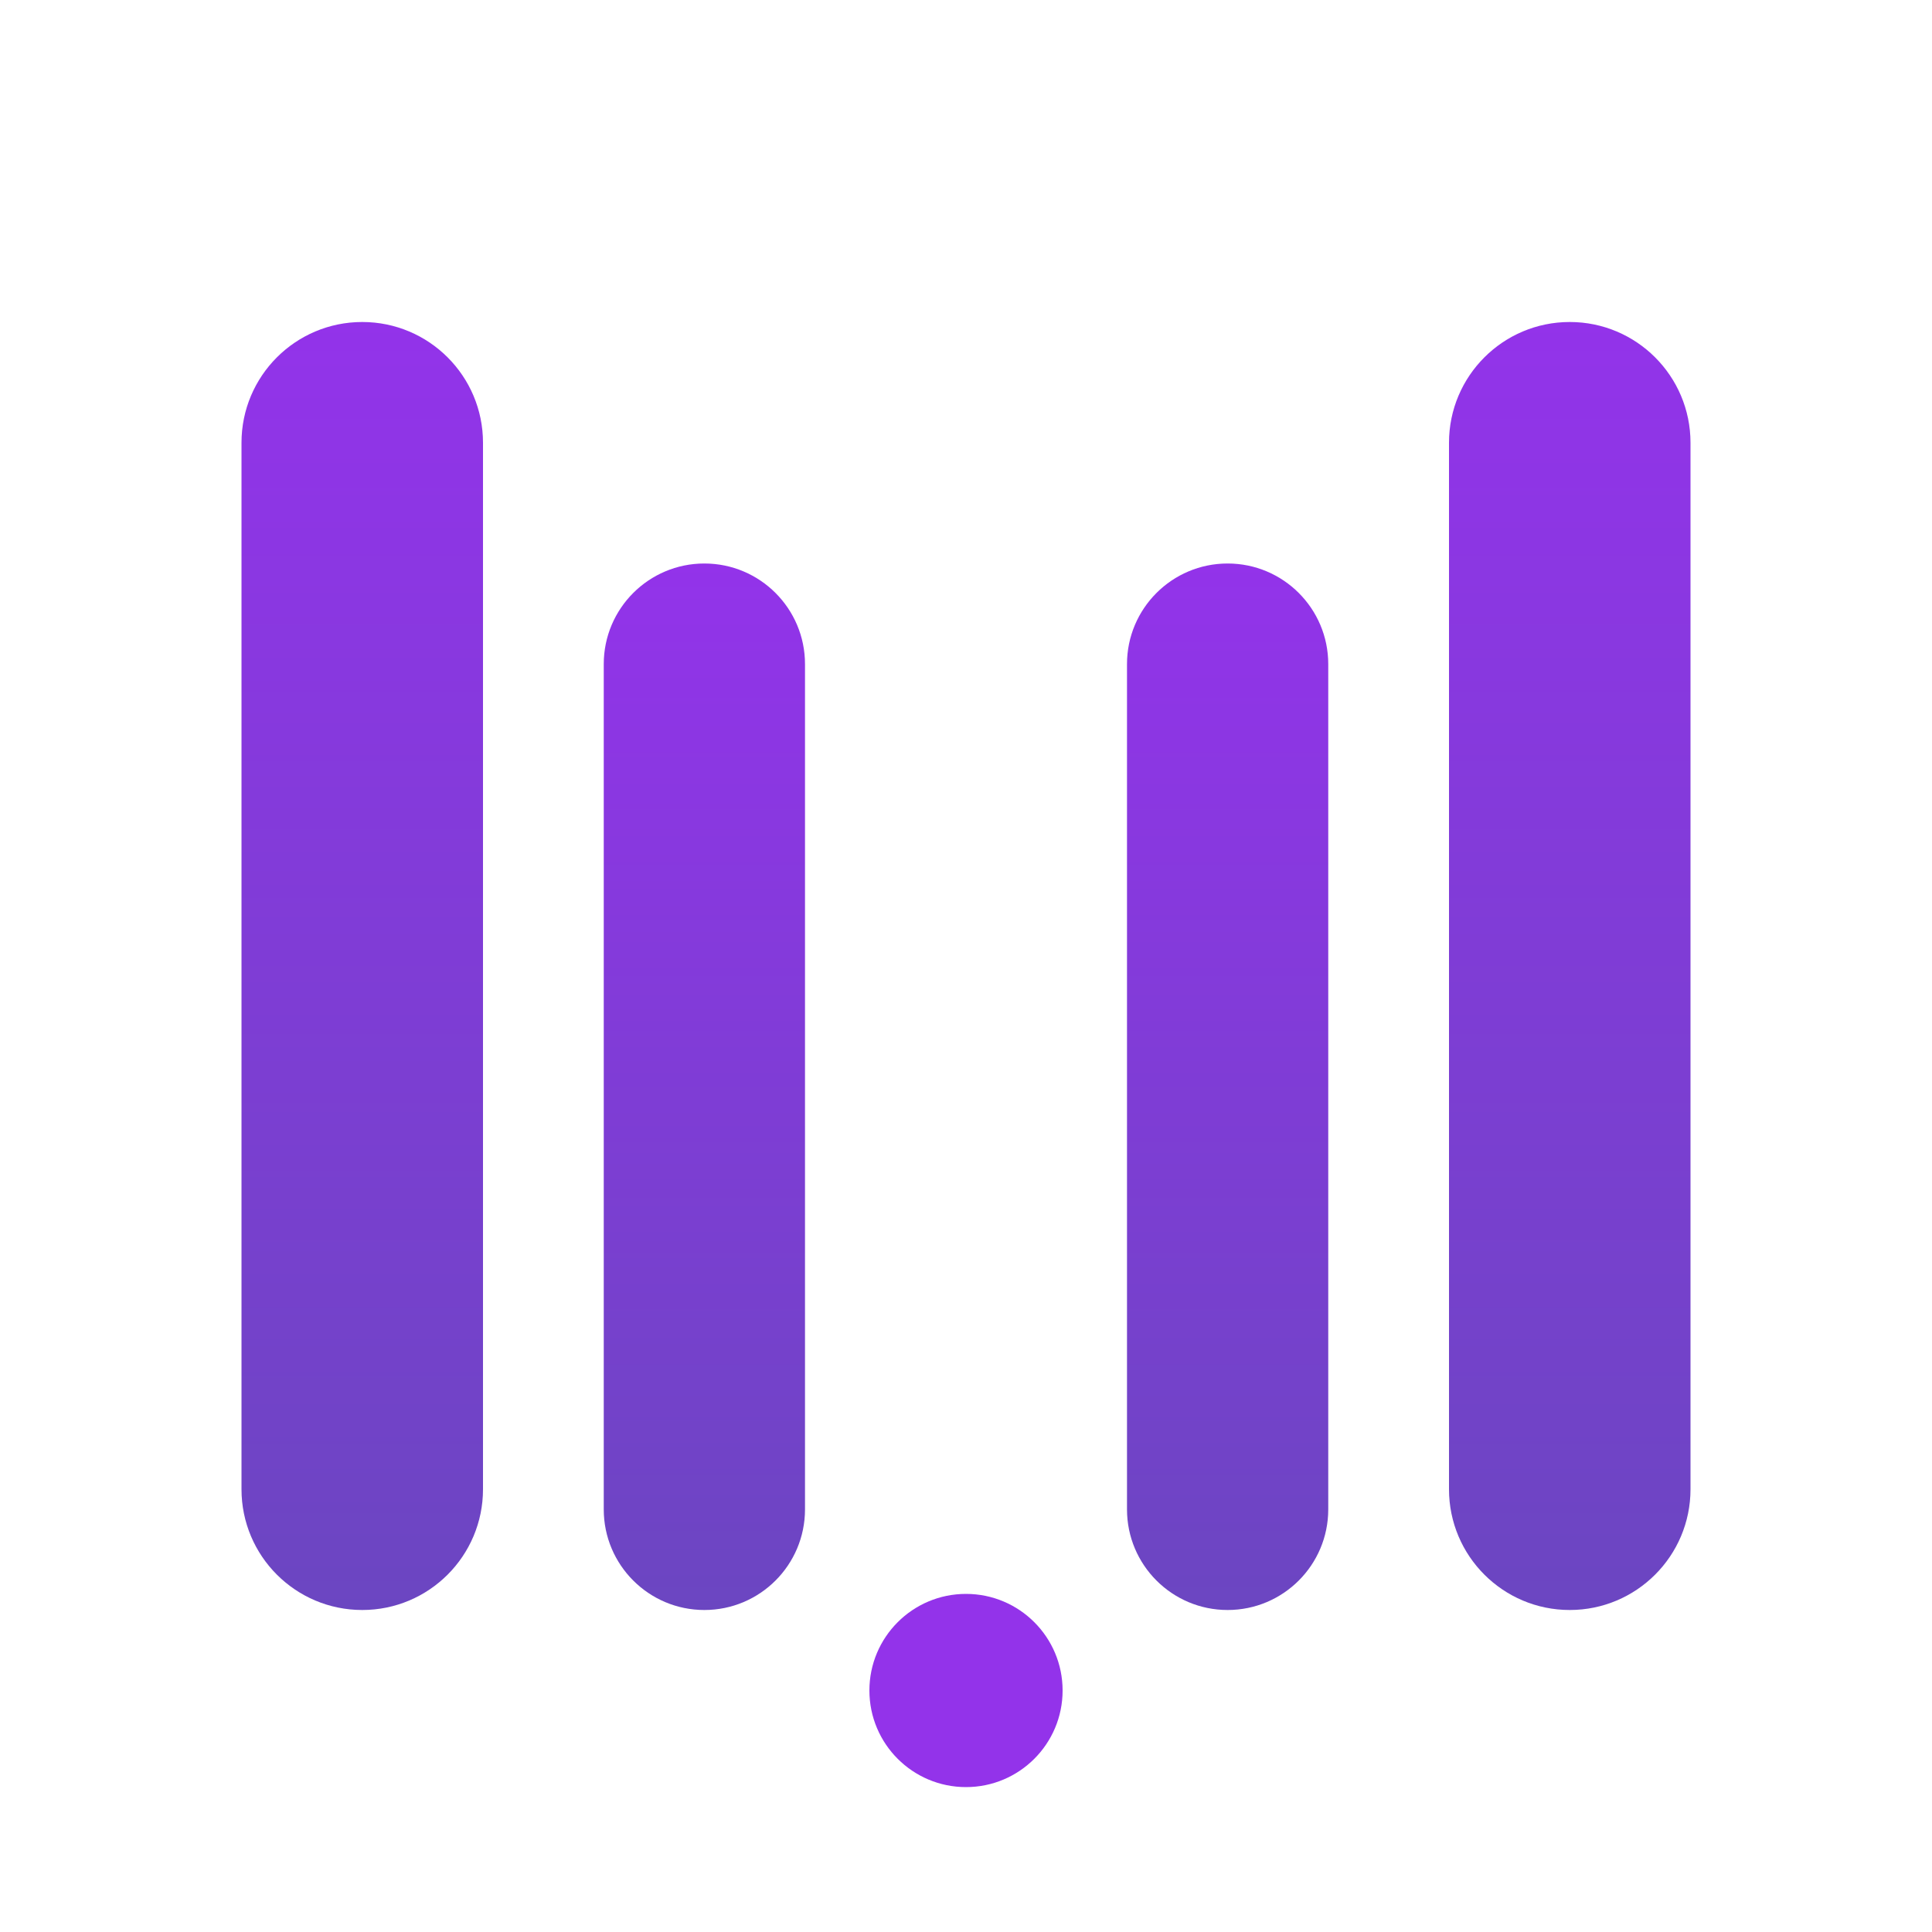
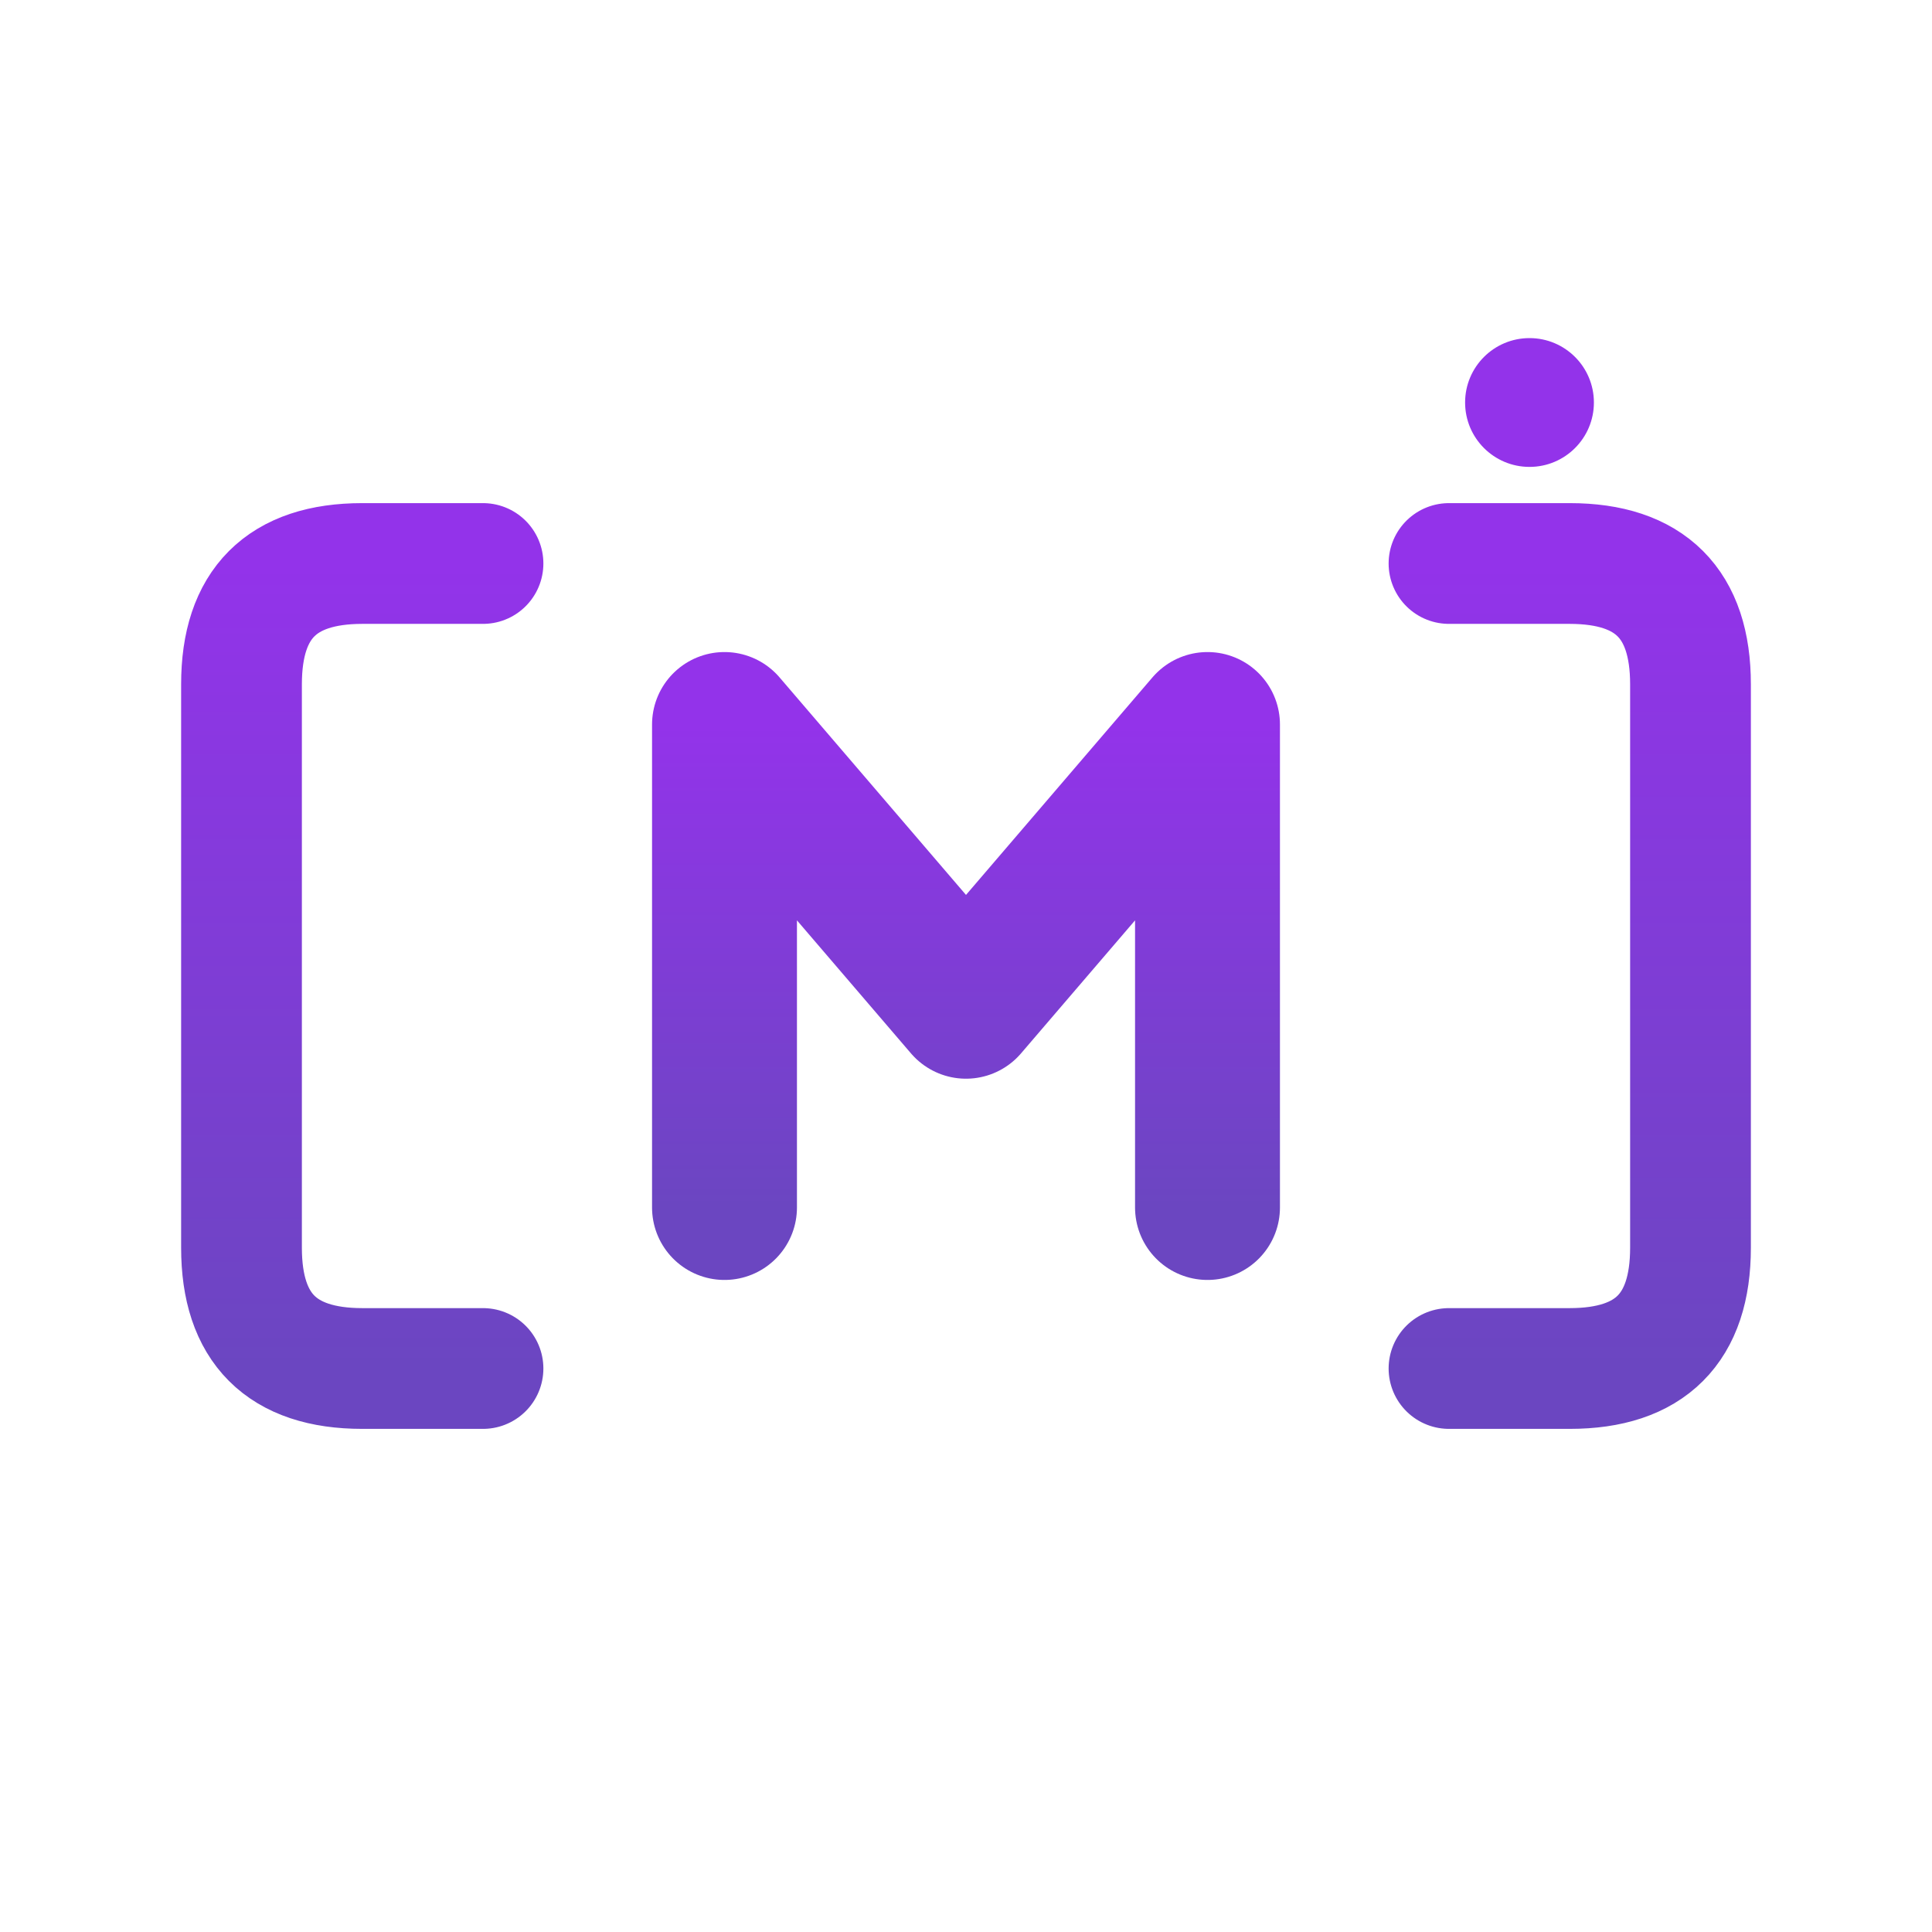
<svg xmlns="http://www.w3.org/2000/svg" width="24" height="24" viewBox="0 0 24 24" fill="none">
  <defs>
-     <linearGradient id="iconGradient" x1="0%" y1="0%" x2="0%" y2="100%">
+     <linearGradient id="devIconGradient" x1="0%" y1="0%" x2="0%" y2="100%">
      <stop offset="0%" style="stop-color:#9333EA;stop-opacity:1" />
      <stop offset="100%" style="stop-color:#6B46C1;stop-opacity:1" />
    </linearGradient>
  </defs>
-   <rect x="3" y="4" width="3" height="16" rx="1.5" fill="url(#iconGradient)" />
-   <rect x="7.5" y="7" width="2.5" height="13" rx="1.25" fill="url(#iconGradient)" />
-   <rect x="14" y="7" width="2.5" height="13" rx="1.25" fill="url(#iconGradient)" />
-   <rect x="18" y="4" width="3" height="16" rx="1.5" fill="url(#iconGradient)" />
-   <circle cx="12" cy="21" r="1.2" fill="#9333EA" />
+   <path d="M 6 7 L 4.5 7 Q 3 7 3 8.5 L 3 15.5 Q 3 17 4.5 17 L 6 17" fill="none" stroke="url(#devIconGradient)" stroke-width="1.5" stroke-linecap="round" />
+   <path d="M 18 7 L 19.5 7 Q 21 7 21 8.5 L 21 15.5 Q 21 17 19.5 17 L 18 17" fill="none" stroke="url(#devIconGradient)" stroke-width="1.5" stroke-linecap="round" />
+   <path d="M 9 9 L 9 15 M 9 9 L 12 12.5 M 15 9 L 12 12.5 M 15 9 L 15 15" fill="none" stroke="url(#devIconGradient)" stroke-width="1.8" stroke-linecap="round" stroke-linejoin="round" />
+   <circle cx="19" cy="5" r="0.8" fill="#9333EA" />
</svg>
